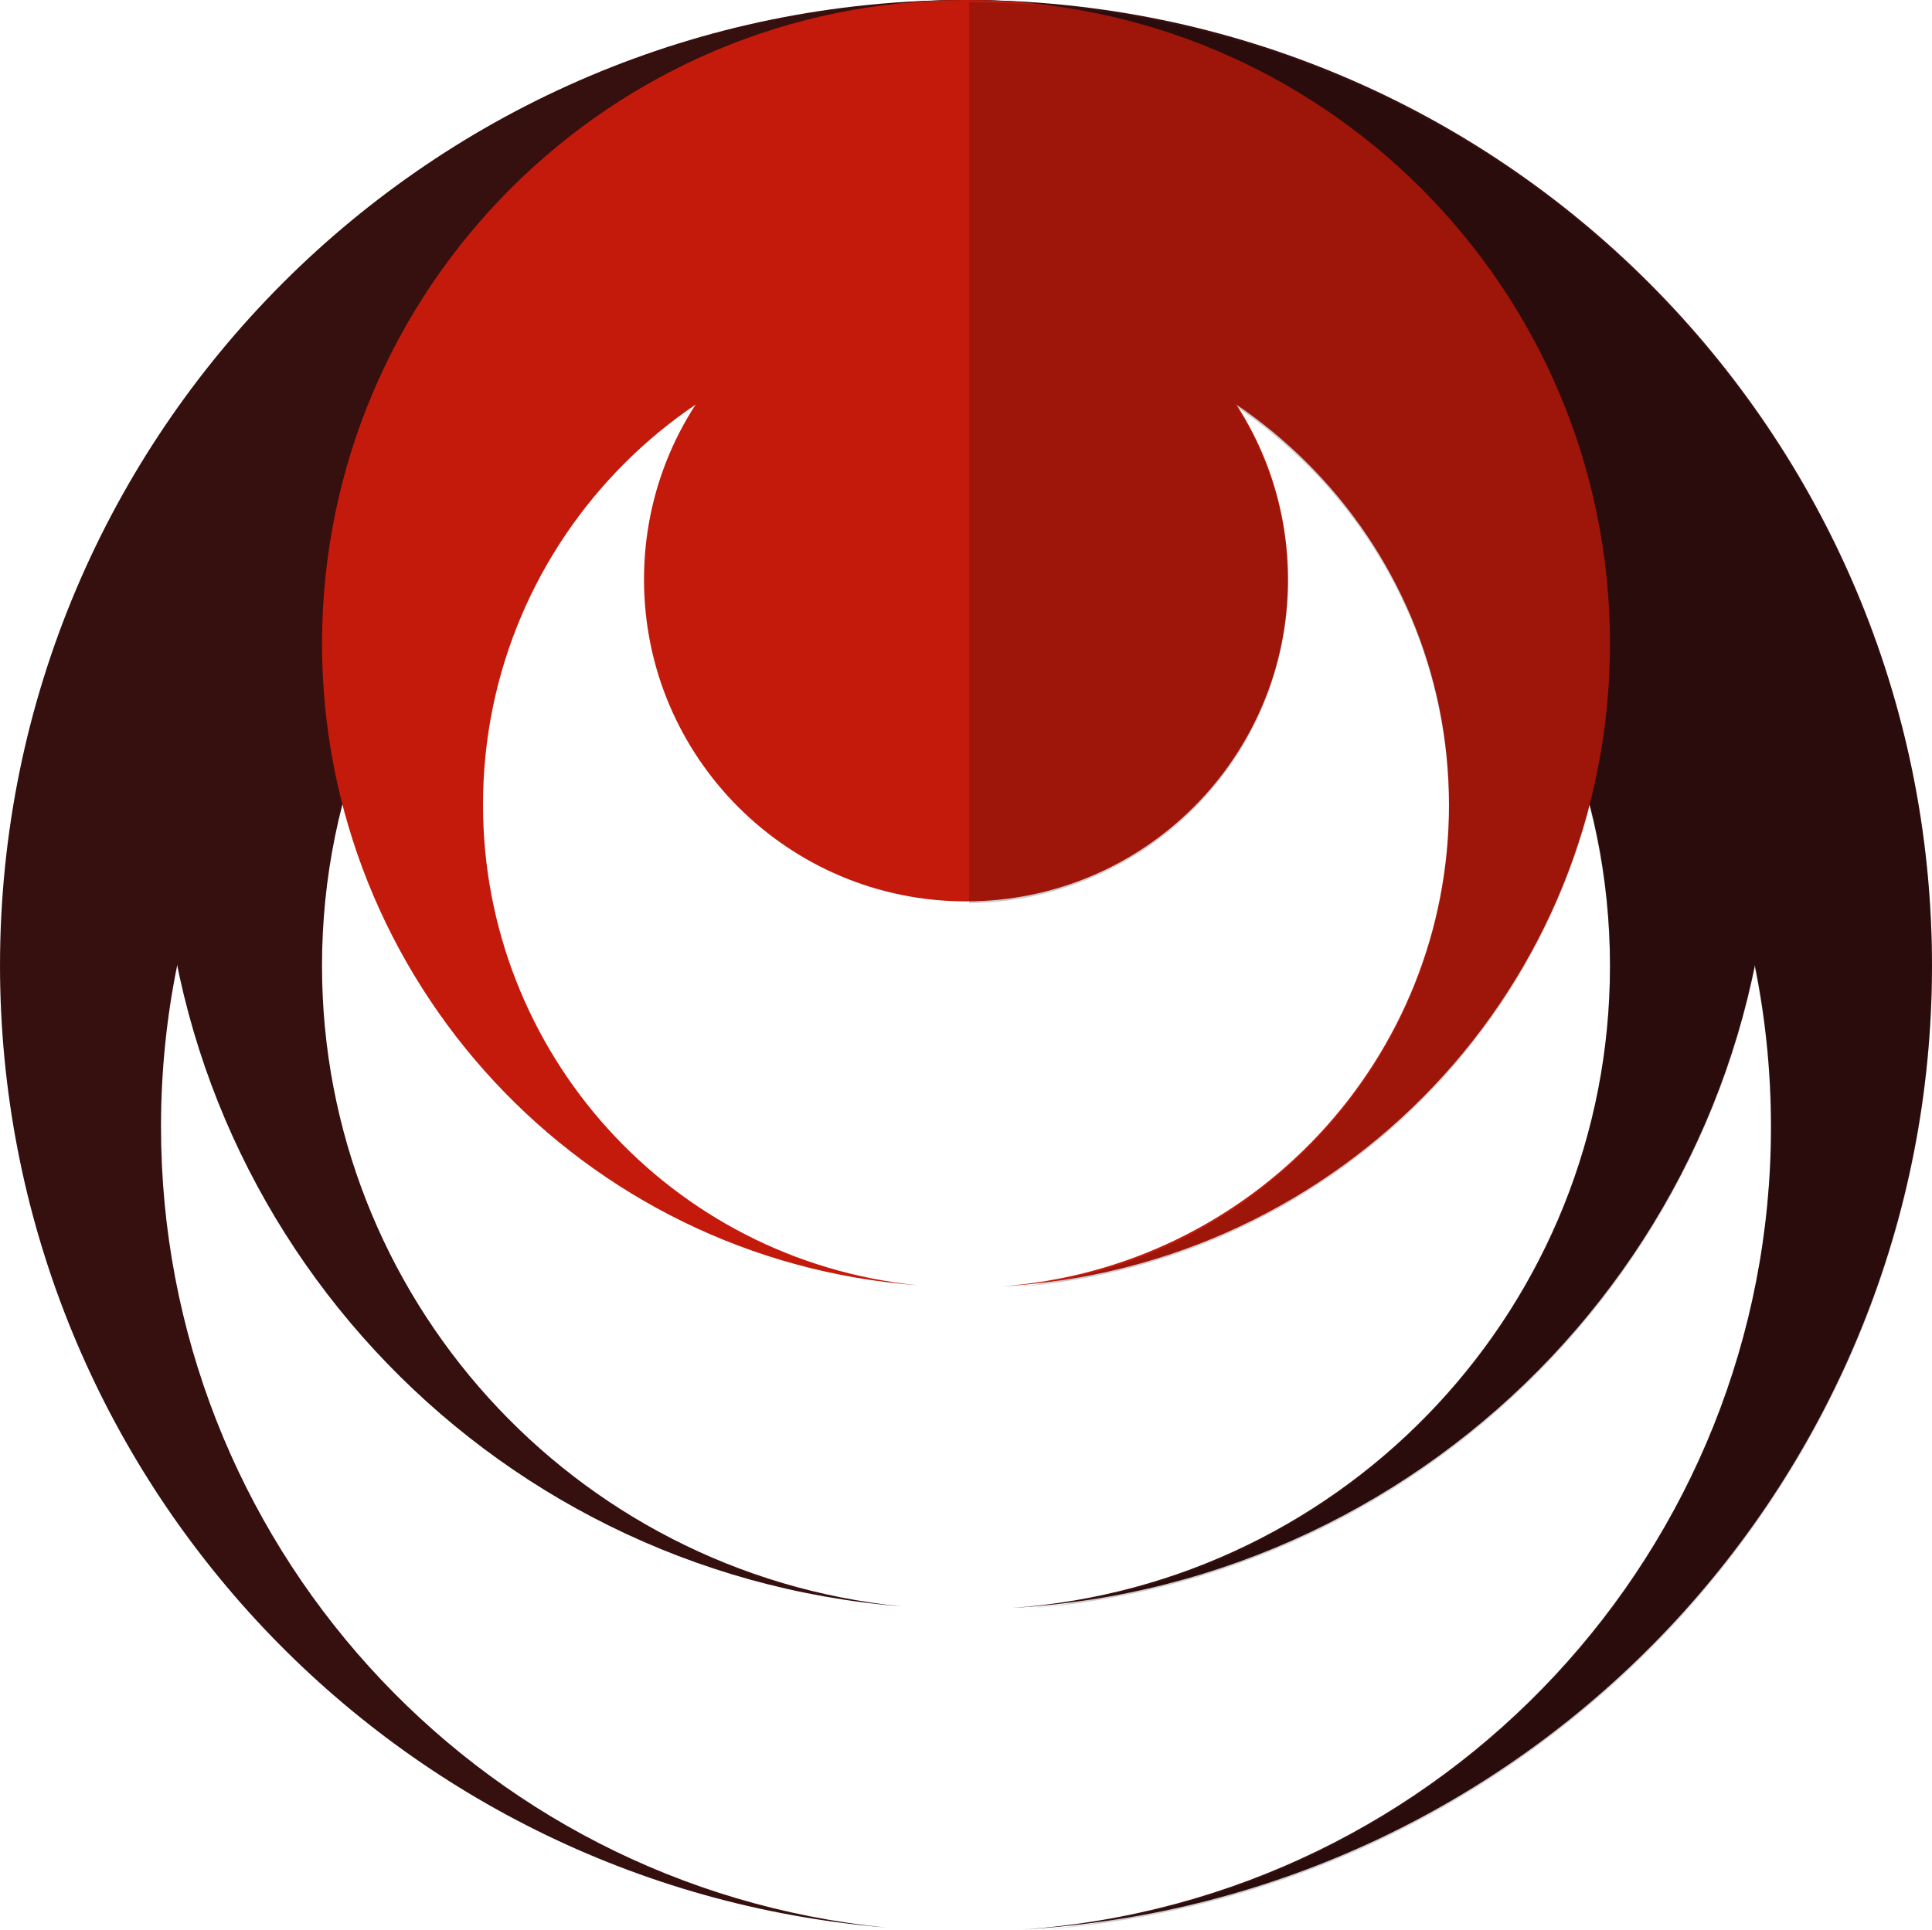
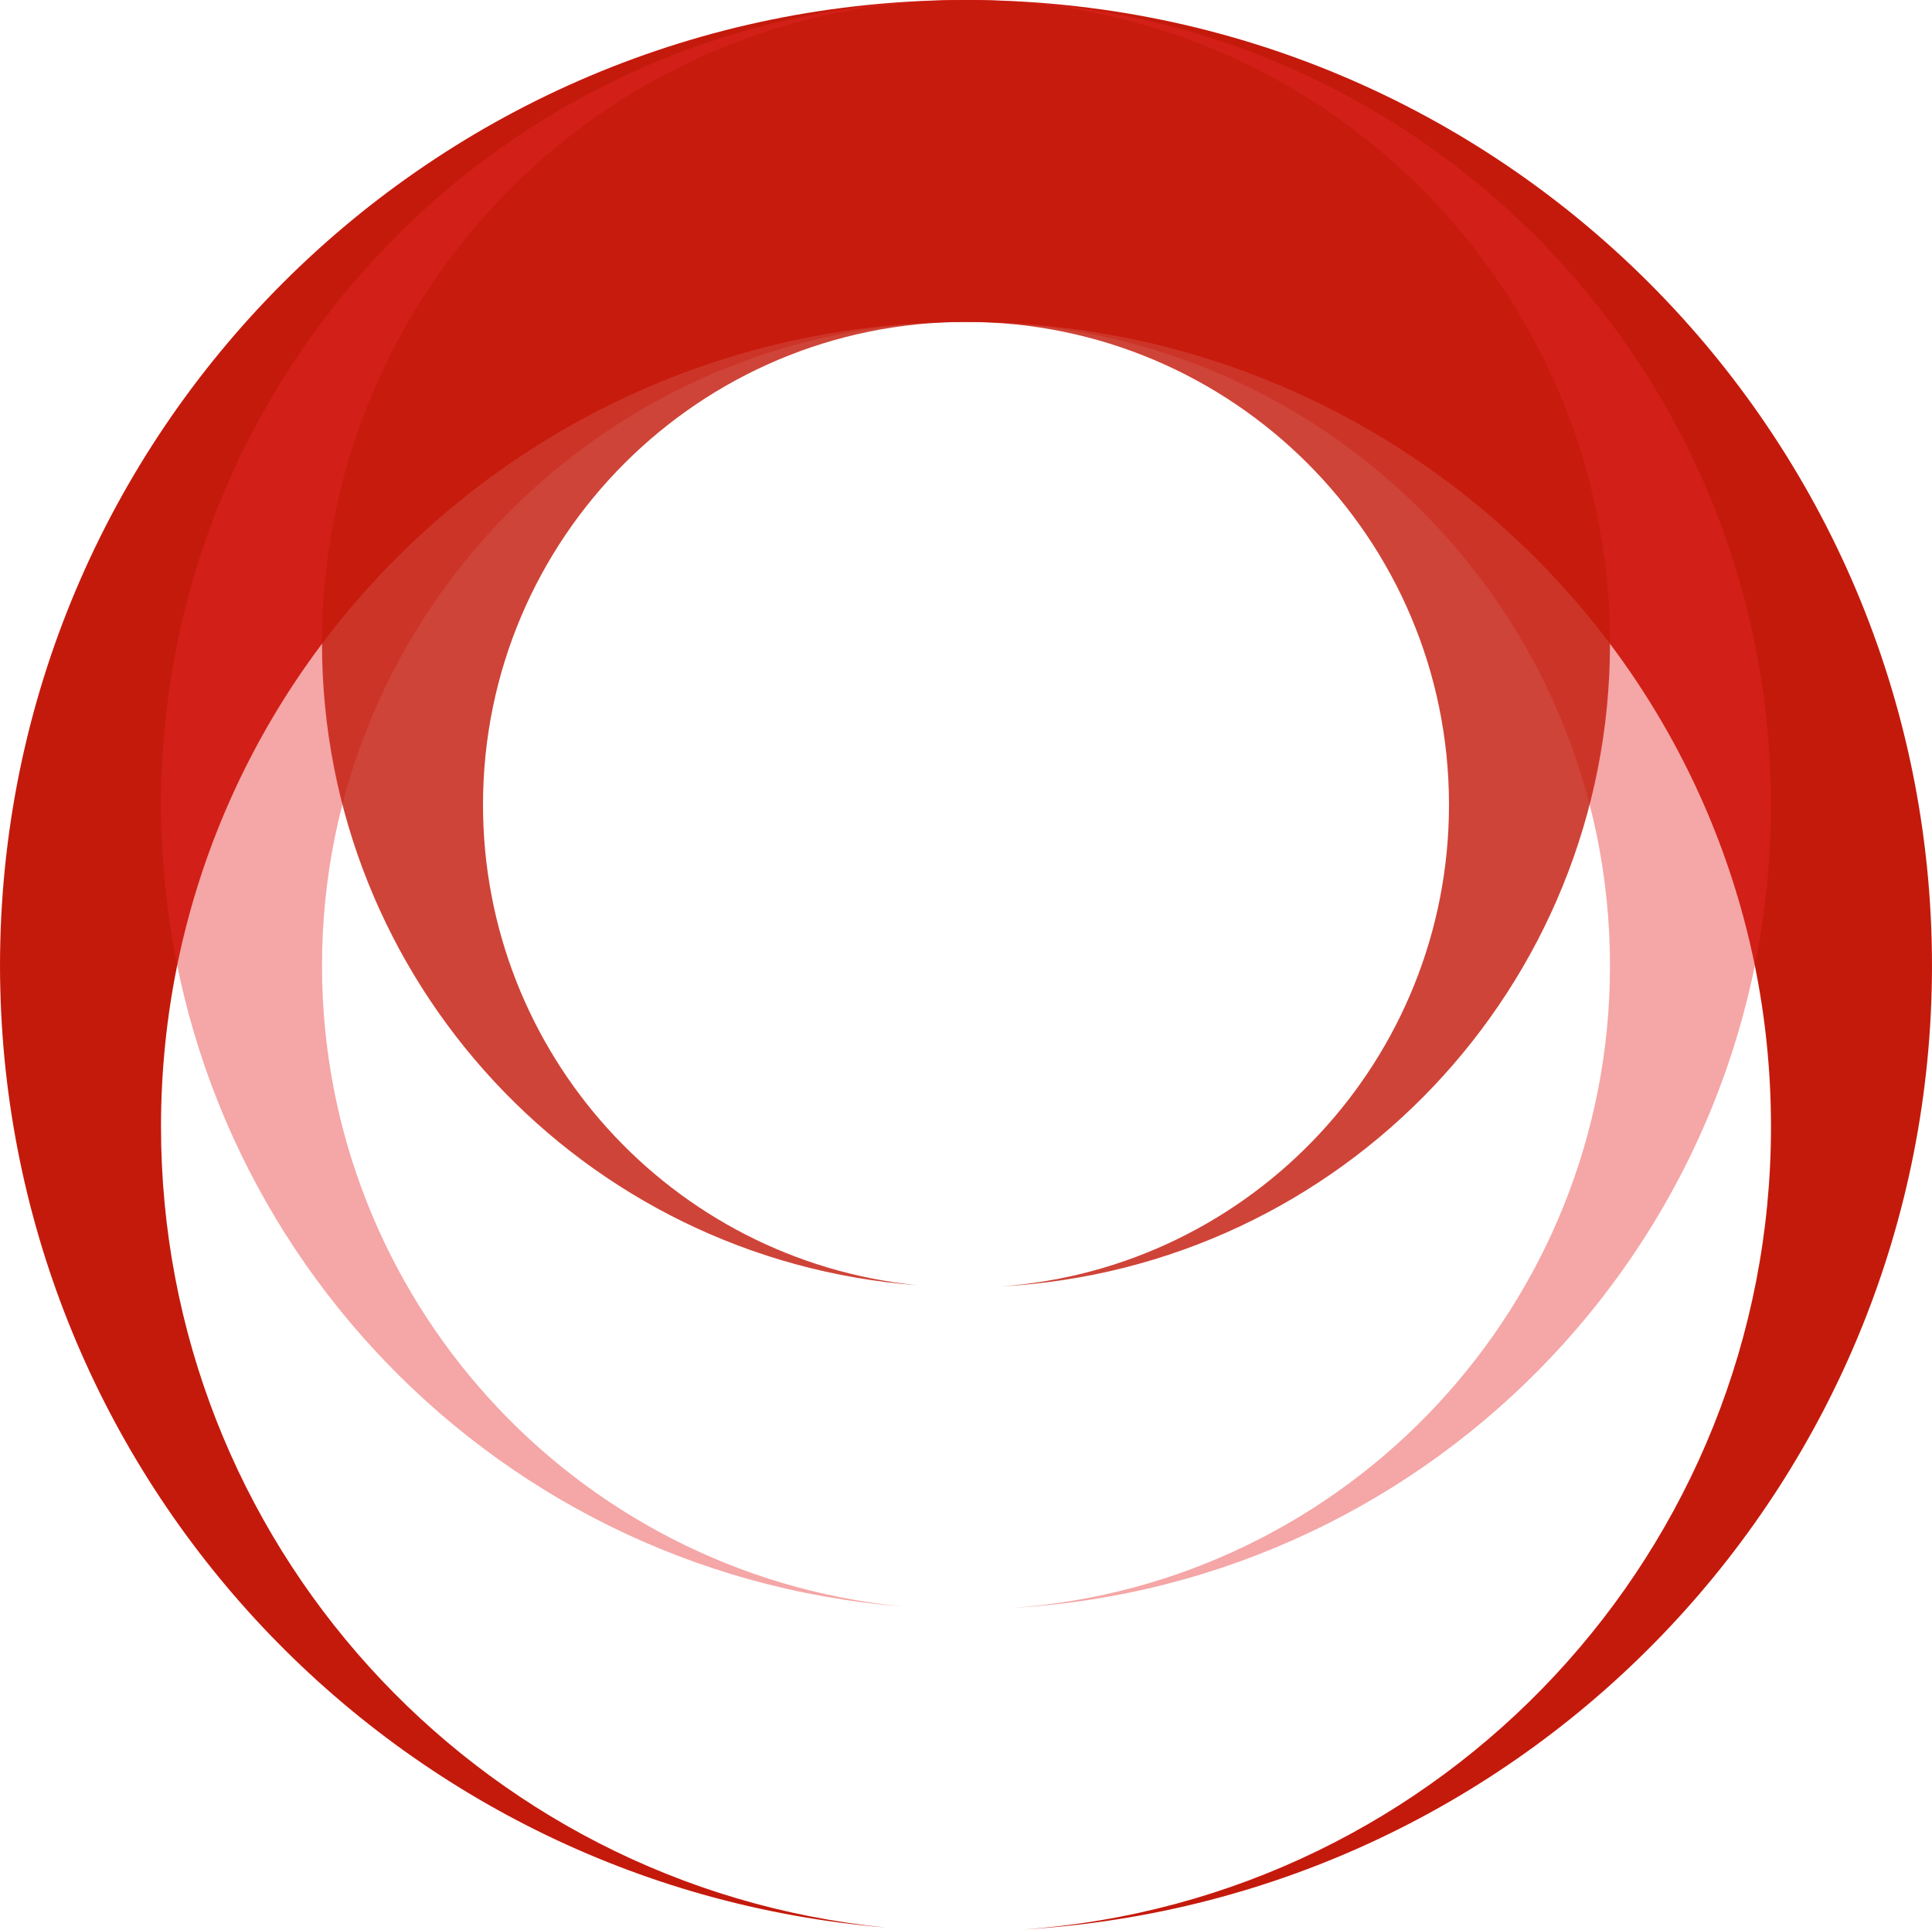
- <svg xmlns="http://www.w3.org/2000/svg" width="84.667mm" height="84.578mm" viewBox="0 0 300 299.688" id="svg2" version="1.1">
+ <svg xmlns="http://www.w3.org/2000/svg" version="1.1" id="svg2" viewBox="0 0 300 299.688" height="84.578mm" width="84.667mm">
  <defs id="defs4" />
-   <g id="layer1" transform="translate(-214.2852,-585.4158)">
-     <g id="g4248">
-       <path id="path3336" d="m 364.285,585.416 a 150,150 0 0 0 -150,150 150,150 0 0 0 137.521,149.375 125,125 0 0 1 -112.521,-124.375 125,125 0 0 1 125,-125 125,125 0 0 1 125,125 125,125 0 0 1 -116.158,124.688 150,150 0 0 0 141.158,-149.688 150,150 0 0 0 -150,-150 z" style="fill:#360f0f;fill-opacity:1;stroke:none" />
-       <path style="fill:#360f0f;fill-opacity:1;stroke:none" d="m 364.285,585.416 a 125,125 0 0 0 -125,125 125,125 0 0 0 115.018,124.5 100,100 0 0 1 -90.018,-99.5 100,100 0 0 1 100,-100 100,100 0 0 1 100,100 100,100 0 0 1 -92.926,99.75 125,125 0 0 0 117.926,-124.75 125,125 0 0 0 -125,-125 z" id="path4285" />
-       <path id="path3336-0" d="m 364.285,585.416 a 100,100 0 0 0 -100,100 100,100 0 0 0 92.514,99.625 75,75 0 0 1 -67.514,-74.625 75,75 0 0 1 75,-75 75,75 0 0 1 75,75 75,75 0 0 1 -69.693,74.812 100,100 0 0 0 94.693,-99.812 100,100 0 0 0 -100,-100 z" style="fill:#c41a0c;fill-opacity:1;stroke:none" />
-       <path id="path3336-0-1-6" d="m 414.285,675.416 a 50,50 0 0 1 -50,50 50,50 0 0 1 -50,-50 50,50 0 0 1 50,-50 50,50 0 0 1 50,50 z" style="fill:#c41a0c;fill-opacity:1;stroke:none" />
-     </g>
-     <path d="m 364.785,625.746 a 50,50 0 0 1 49.5,49.982 50,50 0 0 1 -49.5,49.975 l 0,-99.957 z m 0,-39.992 a 100,100 0 0 1 99.5,99.975 100,100 0 0 1 -92.514,99.625 75,75 0 0 0 67.514,-74.625 75,75 0 0 0 -74.5,-74.982 l 0,-49.992 z m 0,0 a 125,125 0 0 1 124.5,124.975 125,125 0 0 1 -115.018,124.5 100,100 0 0 0 90.018,-99.5 100,100 0 0 0 -99.5,-99.982 l 0,-49.992 z m 0,0 c 82.637,0.275 149.486,67.337 149.5,149.975 -0.055,77.965 -59.827,142.889 -137.521,149.375 63.882,-6.409 112.521,-60.172 112.521,-124.375 -0.009,-68.834 -55.667,-124.707 -124.5,-124.982 z" style="fill:#020202;fill-opacity:0.196;stroke:none" id="path3336-0-1-6-4-3" />
-     <g id="g4319-6-7" transform="matrix(-1,0,0,1,-165.4297,-66.10643)">
-       <path id="path3336-4-7-7" transform="translate(214.2852,585.4158)" d="m -196.75,-8.881 c -82.637,0.275 -149.486,67.337 -149.5,149.975 0.055,77.965 59.827,142.889 137.521,149.375 -63.882,-6.409 -112.521,-60.172 -112.521,-124.375 0.009,-68.834 55.667,-124.707 124.5,-124.982 z" style="fill:#360f0f;fill-opacity:1;stroke:none" />
-       <path id="path4285-3-2-2" transform="translate(214.2852,585.4158)" d="m -196.75,-8.881 a 125,125 0 0 0 -124.5,124.975 125,125 0 0 0 115.018,124.5 100,100 0 0 1 -90.018,-99.5 100,100 0 0 1 99.5,-99.982 l 0,-49.992 z" style="fill:#360f0f;fill-opacity:1;stroke:none" />
-       <path id="path3336-0-7-3-4" transform="translate(214.2852,585.4158)" d="m -196.75,-8.881 a 100,100 0 0 0 -99.5,99.975 100,100 0 0 0 92.514,99.625 75,75 0 0 1 -67.514,-74.625 75,75 0 0 1 74.5,-74.982 l 0,-49.992 z" style="fill:#c41a0c;fill-opacity:1;stroke:none" />
-       <path id="path3336-0-1-6-4-3-2" transform="translate(214.2852,585.4158)" d="m -196.75,31.111 a 50,50 0 0 0 -49.5,49.982 50,50 0 0 0 49.5,49.975 l 0,-99.957 z" style="fill:#c41a0c;fill-opacity:1;stroke:none" />
-     </g>
+   <g id="g4248" transform="translate(-214.2852,-585.4158)">
+     <path id="path3336" d="m 364.285,585.416 a 150,150 0 0 0 -150,150 150,150 0 0 0 137.521,149.375 125,125 0 0 1 -112.521,-124.375 125,125 0 0 1 125,-125 125,125 0 0 1 125,125 125,125 0 0 1 -116.158,124.688 150,150 0 0 0 141.158,-149.688 150,150 0 0 0 -150,-150 z" style="fill:#c41a0c;fill-opacity:1;stroke:none" />
+     <path style="fill:#e72727;fill-opacity:0.412;stroke:none" d="m 364.285,585.416 a 125,125 0 0 0 -125,125 125,125 0 0 0 115.018,124.5 100,100 0 0 1 -90.018,-99.5 100,100 0 0 1 100,-100 100,100 0 0 1 100,100 100,100 0 0 1 -92.926,99.75 125,125 0 0 0 117.926,-124.75 125,125 0 0 0 -125,-125 z" id="path4285" />
+     <path id="path3336-0" d="m 364.285,585.416 a 100,100 0 0 0 -100,100 100,100 0 0 0 92.514,99.625 75,75 0 0 1 -67.514,-74.625 75,75 0 0 1 75,-75 75,75 0 0 1 75,75 75,75 0 0 1 -69.693,74.812 100,100 0 0 0 94.693,-99.812 100,100 0 0 0 -100,-100 z" style="fill:#c41a0c;fill-opacity:0.814;stroke:none" />
  </g>
</svg>
